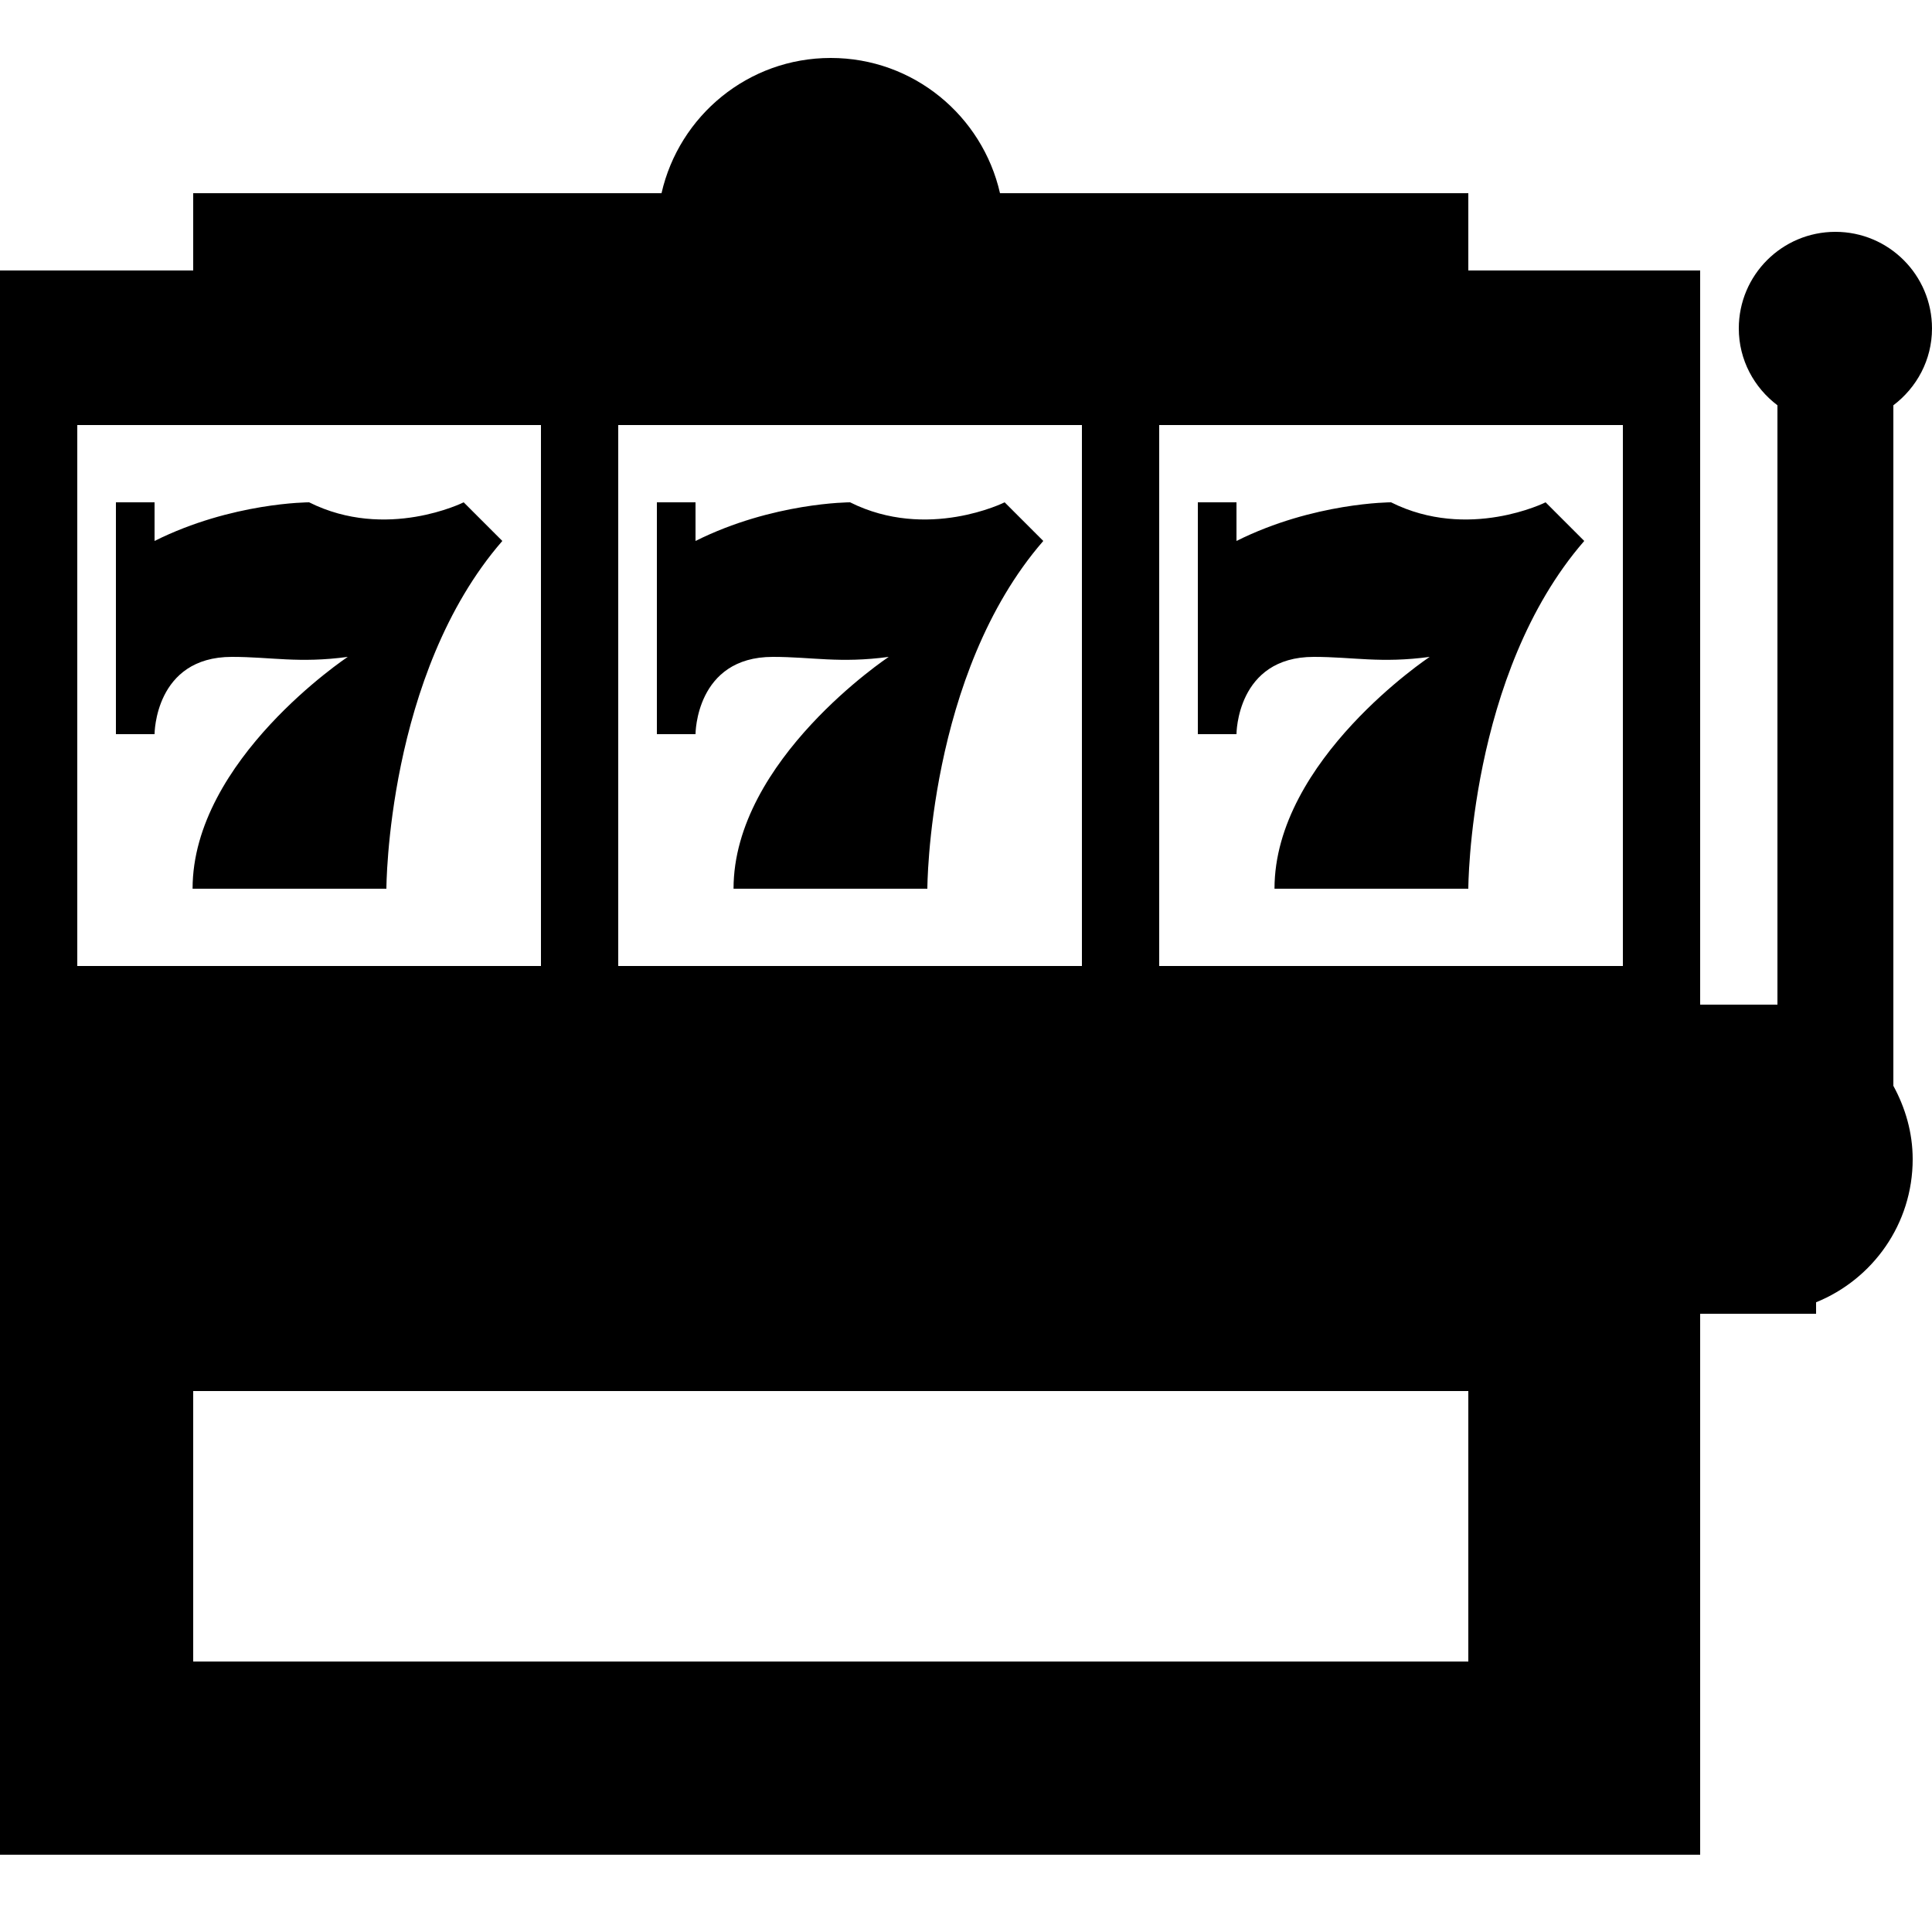
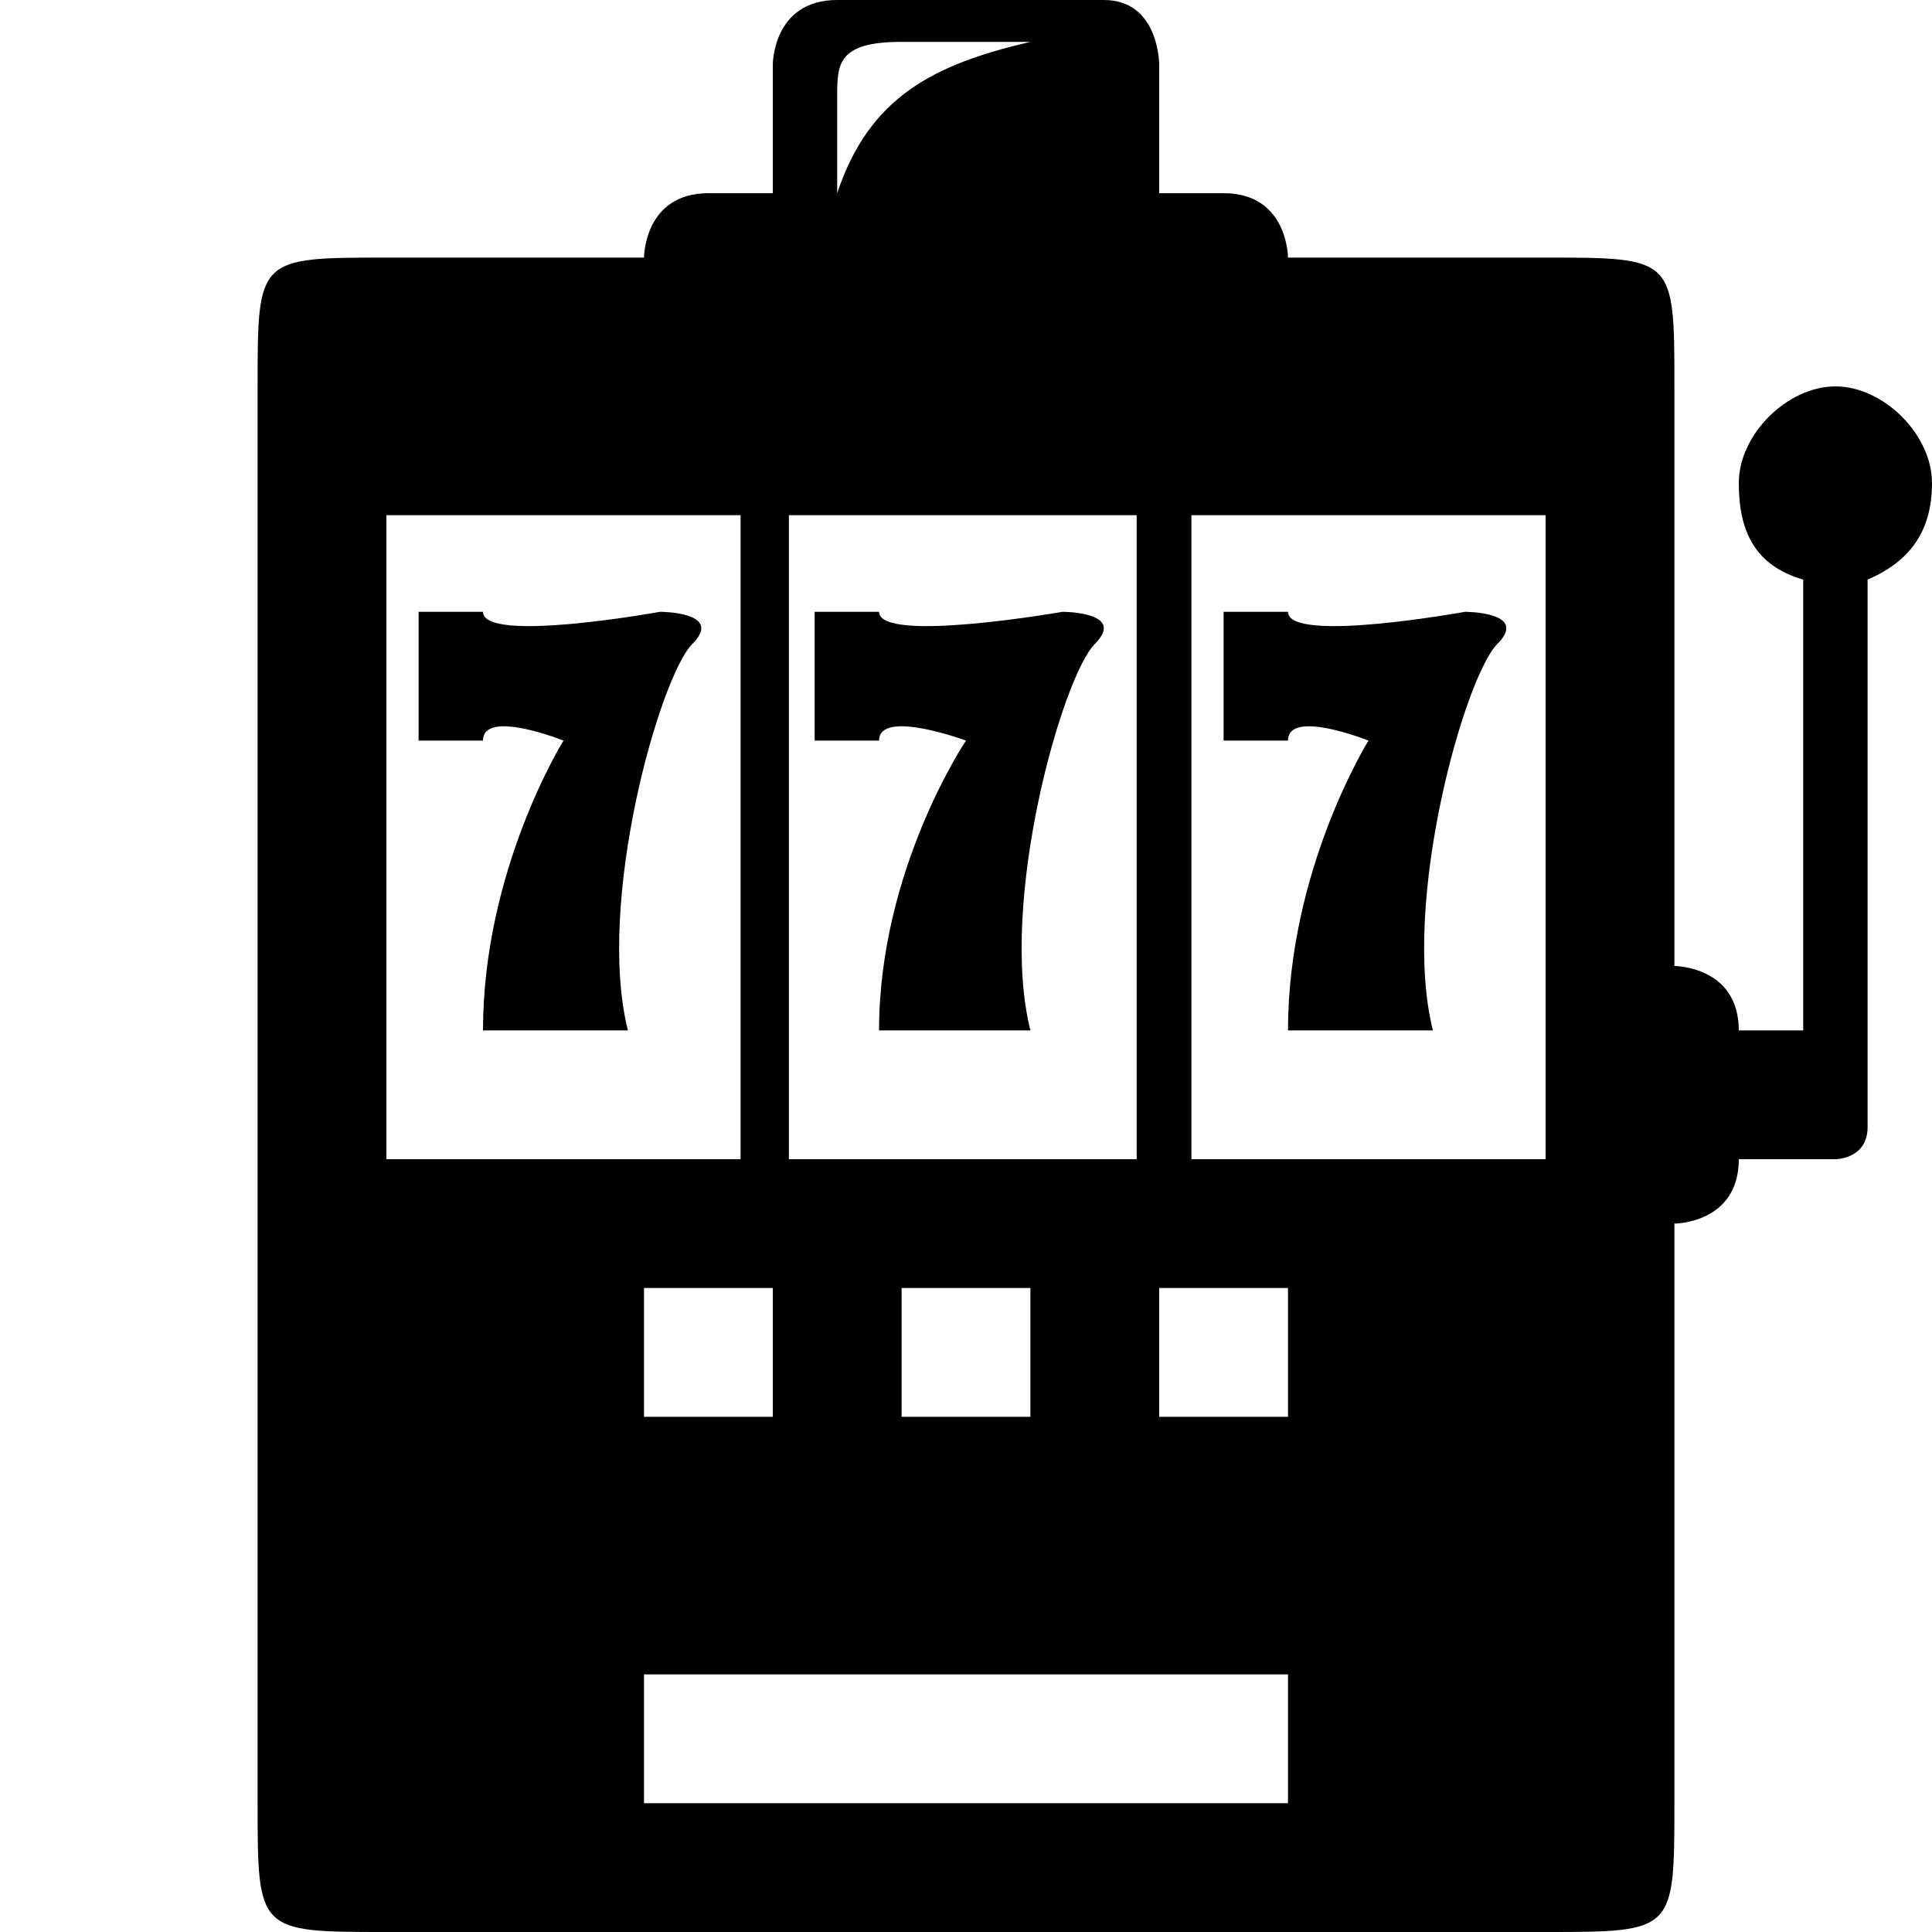
- <svg xmlns="http://www.w3.org/2000/svg" version="1.2" baseProfile="tiny" width="50" height="50" viewBox="0 0 50 50" overflow="inherit">
-   <path d="M49 10.489c.604-.457 1-1.173 1-1.989 0-1.381-1.119-2.5-2.5-2.5s-2.5 1.119-2.5 2.5c0 .815.396 1.532 1 1.989v15.511h-9v8h10v-.297c1.465-.594 2.5-2.024 2.5-3.703 0-.691-.191-1.332-.5-1.899v-17.612zm-43 6.511c1.021 0 1.73.172 3 0 0 0-4.016 2.666-4.016 6h5.016s.006-5.554 3-9l-1-1s-2 1-4 0c0 0-2 0-4 1v-1h-1v6h1s0-2 2-2zm14 0c1.021 0 1.73.172 3 0 0 0-4.016 2.666-4.016 6h5.016s.006-5.554 3-9l-1-1s-2 1-4 0c0 0-2 0-4 1v-1h-1v6h1s0-2 2-2zm18-10v-2h-12.12c-.456-2.002-2.239-3.5-4.38-3.5s-3.924 1.498-4.38 3.5h-12.12v2h-5v41h44v-41h-6zm-22 4h12v14h-12v-14zm-14 0h12v14h-12v-14zm36 32h-33v-7h33v7zm4-18h-12v-14h12v14zm-8-8c1.021 0 1.73.172 3 0 0 0-4.016 2.666-4.016 6h5.016s.006-5.554 3-9l-1-1s-2 1-4 0c0 0-2 0-4 1v-1h-1v6h1s0-2 2-2z" />
+ <svg xmlns="http://www.w3.org/2000/svg" version="1.1" x="0" y="0" width="15" height="15" viewBox="0 0 15 15">
+   <path d="M8.57,0 C9,0 9,0.5 9,0.5 L9,1.5 C9,1.5 9.5,1.5 9.5,1.5 C10,1.5 10,2 10,2 L12,2 C13,2 13,2 13,3 L13,7.5 C13,7.5 13.499,7.5 13.5,8 C13.5,8 14,8 14,8 L14,4.5 C13.625,4.391 13.5,4.125 13.5,3.75 C13.5,3.375 13.875,3 14.25,3 C14.625,3 15,3.375 15,3.75 C15,4.125 14.828,4.359 14.5,4.5 C14.5,4.5 14.5,8.75 14.5,8.75 C14.5,9 14.25,9 14.25,9 L13.5,9 C13.5,9.5 13,9.5 13,9.5 L13,14 C13,15 13,15 12,15 C12,15 3,15 3,15 C2,15 2,15 2,14 L2,3 C2,2 2,2 3,2 L5,2 C5,2 5,1.5 5.5,1.5 C5.5,1.5 6,1.5 6,1.5 L6,0.5 C6,0.5 6,0 6.5,0 L8.57,0 z M10,13 L5,13 L5,14 L10,14 L10,13 z M10,10 L9,10 L9,11 L10,11 L10,10 z M6,10 L5,10 L5,11 L6,11 L6,10 z M8,10 L7,10 L7,11 L8,11 L8,10 z M12,4 L9.25,4 L9.25,9 L12,9 L12,4 z M8.825,4 L6.125,4 L6.125,9 L8.825,9 L8.825,4 z M5.75,4 L3,4 C3,4 3,9 3,9 L5.75,9 L5.75,4 z M7,0.325 C6.5,0.325 6.5,0.5 6.5,0.75 C6.5,0.75 6.5,1.5 6.5,1.5 C6.75,0.75 7.25,0.5 8,0.325 C8,0.325 7,0.325 7,0.325 z" />
+   <path d="M9.5,4.75 C9.5,4.75 10,4.75 10,4.75 C10,5 11.375,4.75 11.375,4.75 C11.375,4.75 11.875,4.75 11.625,5 C11.375,5.25 10.875,7 11.125,8 C11.125,8 10,8 10,8 C10,6.75 10.625,5.75 10.625,5.75 C10.625,5.75 10,5.5 10,5.75 C10,5.75 9.5,5.75 9.5,5.75 C9.5,5.75 9.5,4.75 9.5,4.75 z" />
+   <path d="M6.325,4.75 C6.325,4.75 6.825,4.75 6.825,4.75 C6.825,5 8.25,4.75 8.25,4.75 C8.25,4.75 8.75,4.75 8.5,5 C8.25,5.25 7.75,7 8,8 C8,8 6.825,8 6.825,8 C6.825,6.75 7.5,5.75 7.5,5.75 C7.5,5.75 6.825,5.5 6.825,5.75 C6.825,5.75 6.325,5.75 6.325,5.75 C6.325,5.75 6.325,4.75 6.325,4.75 z" />
+   <path d="M3.25,4.75 C3.25,4.75 3.75,4.75 3.75,4.75 C3.75,5 5.125,4.75 5.125,4.75 C5.125,4.75 5.625,4.75 5.375,5 C5.125,5.25 4.625,7 4.875,8 C4.875,8 3.75,8 3.75,8 C3.75,6.75 4.375,5.75 4.375,5.75 C4.375,5.75 3.75,5.5 3.75,5.75 C3.75,5.75 3.25,5.75 3.25,5.75 C3.25,5.75 3.25,4.75 3.25,4.75 z" />
</svg>
